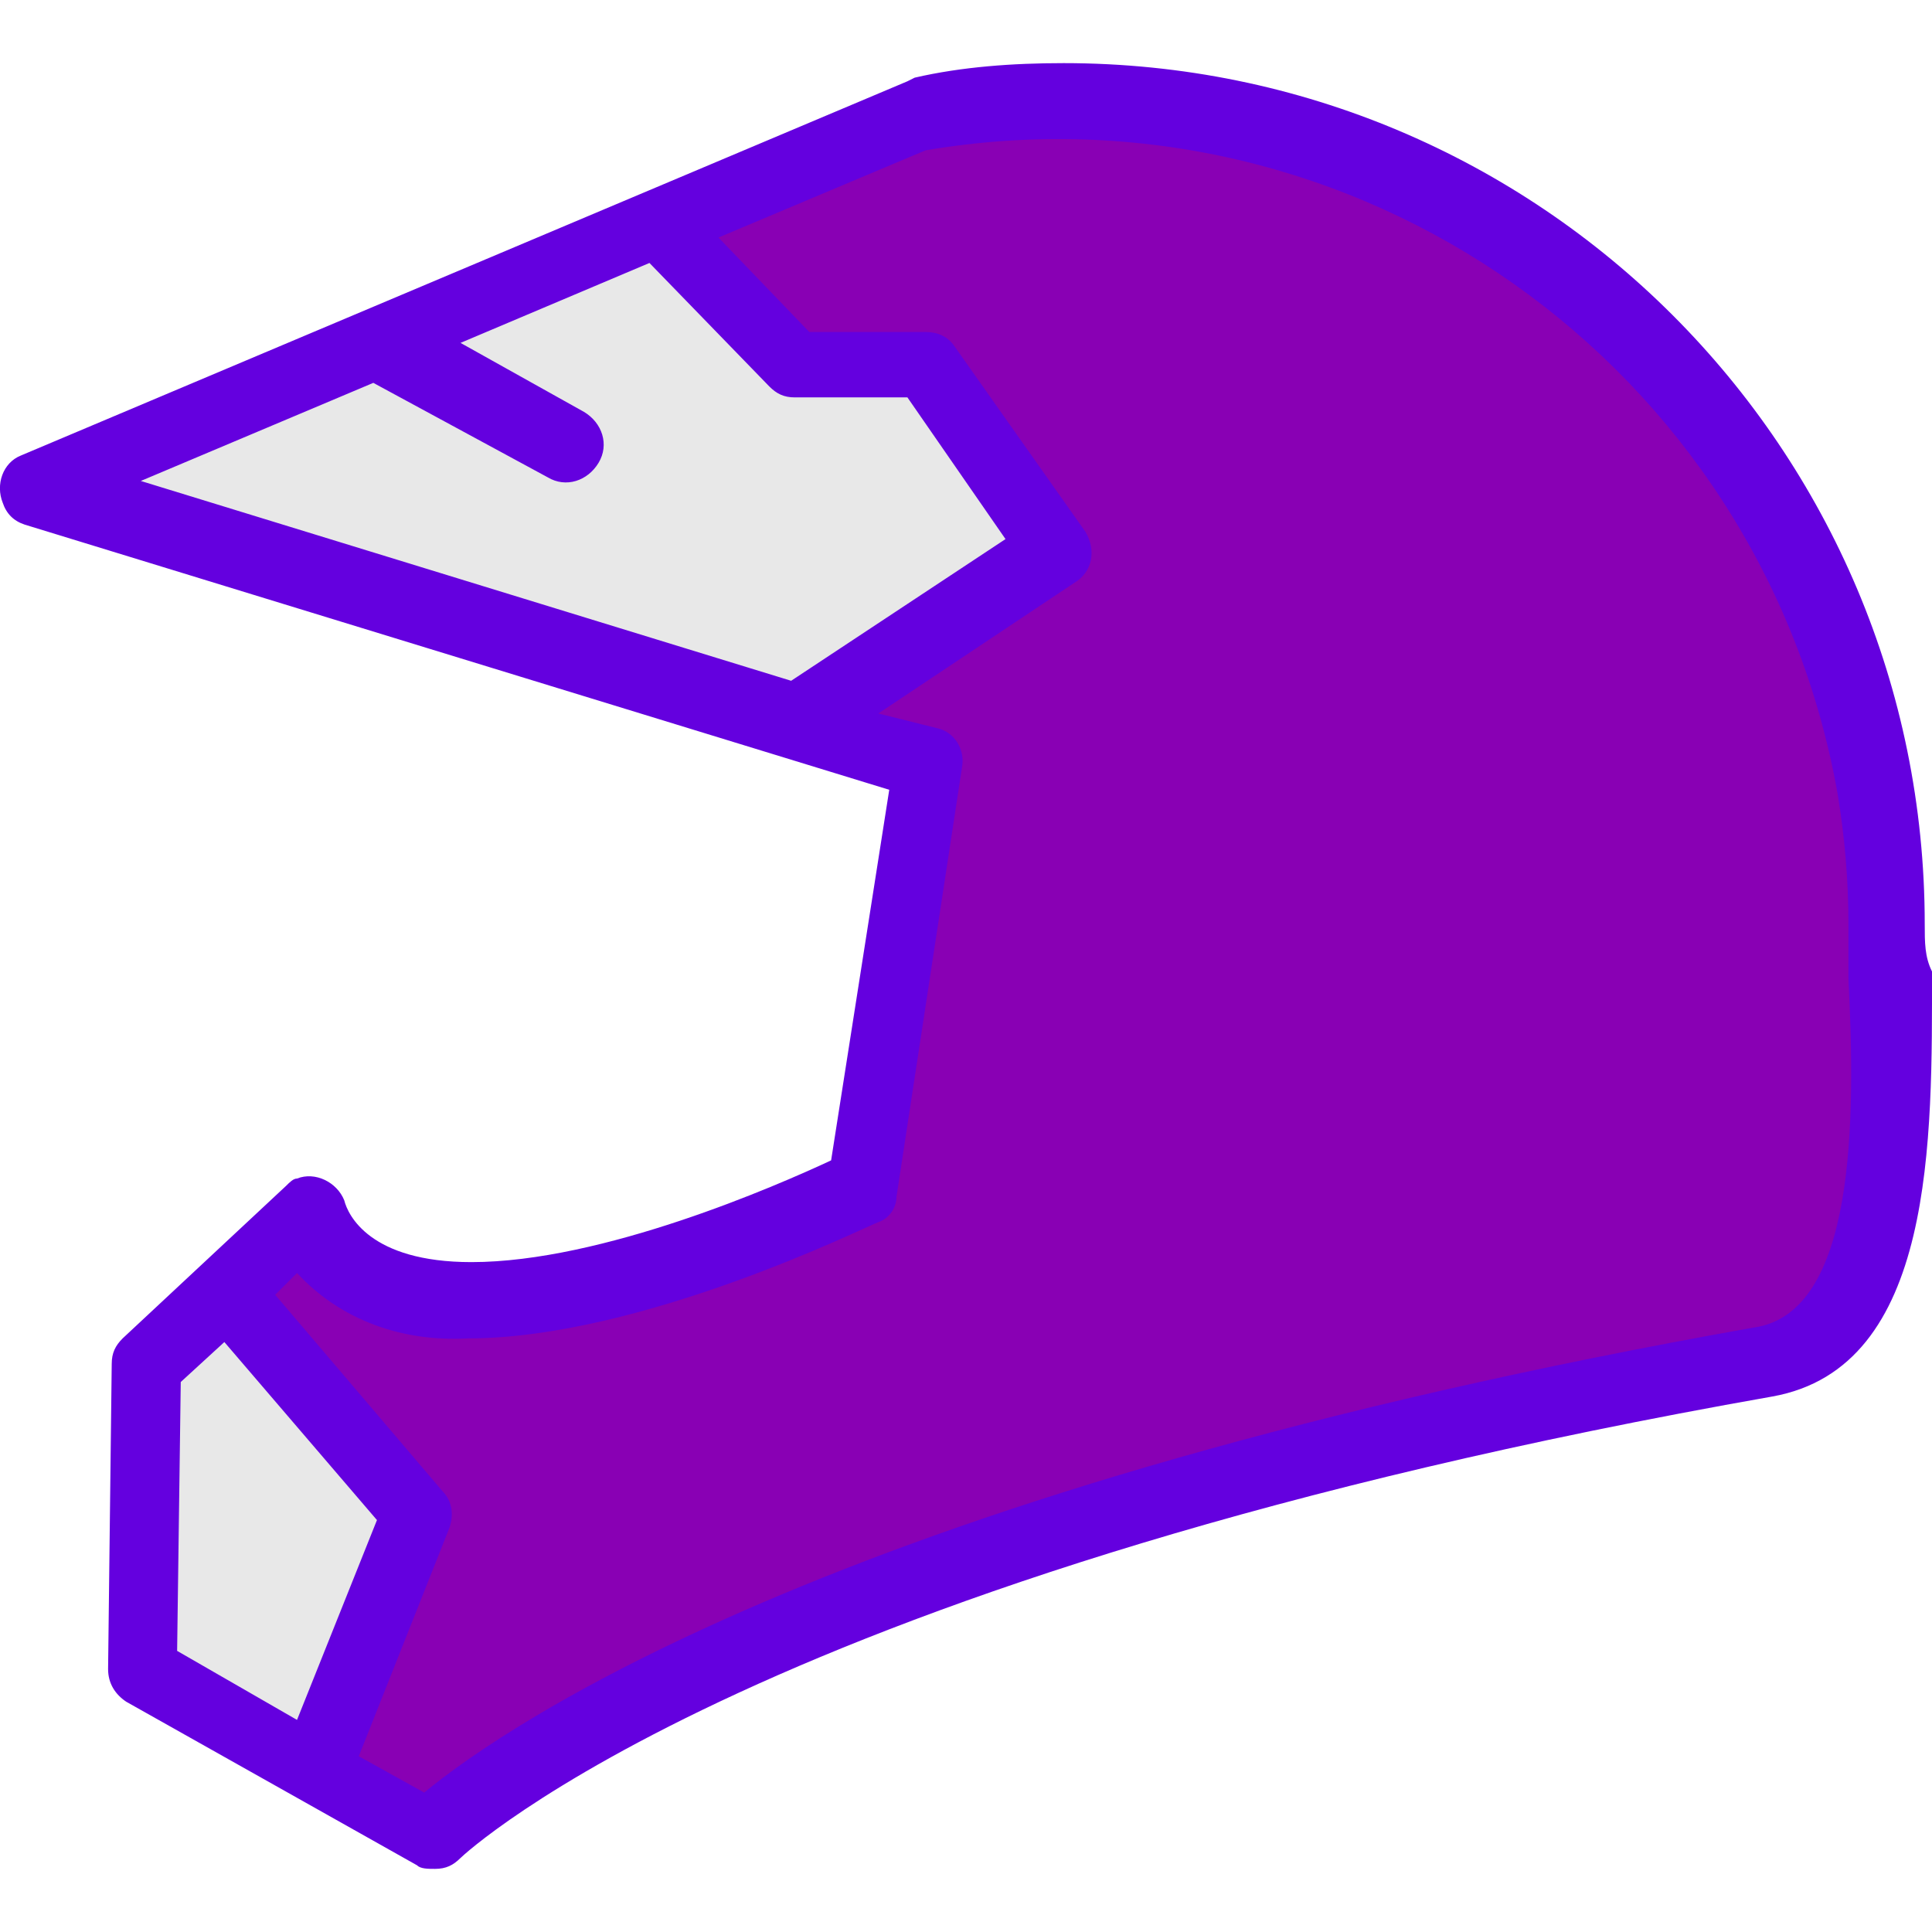
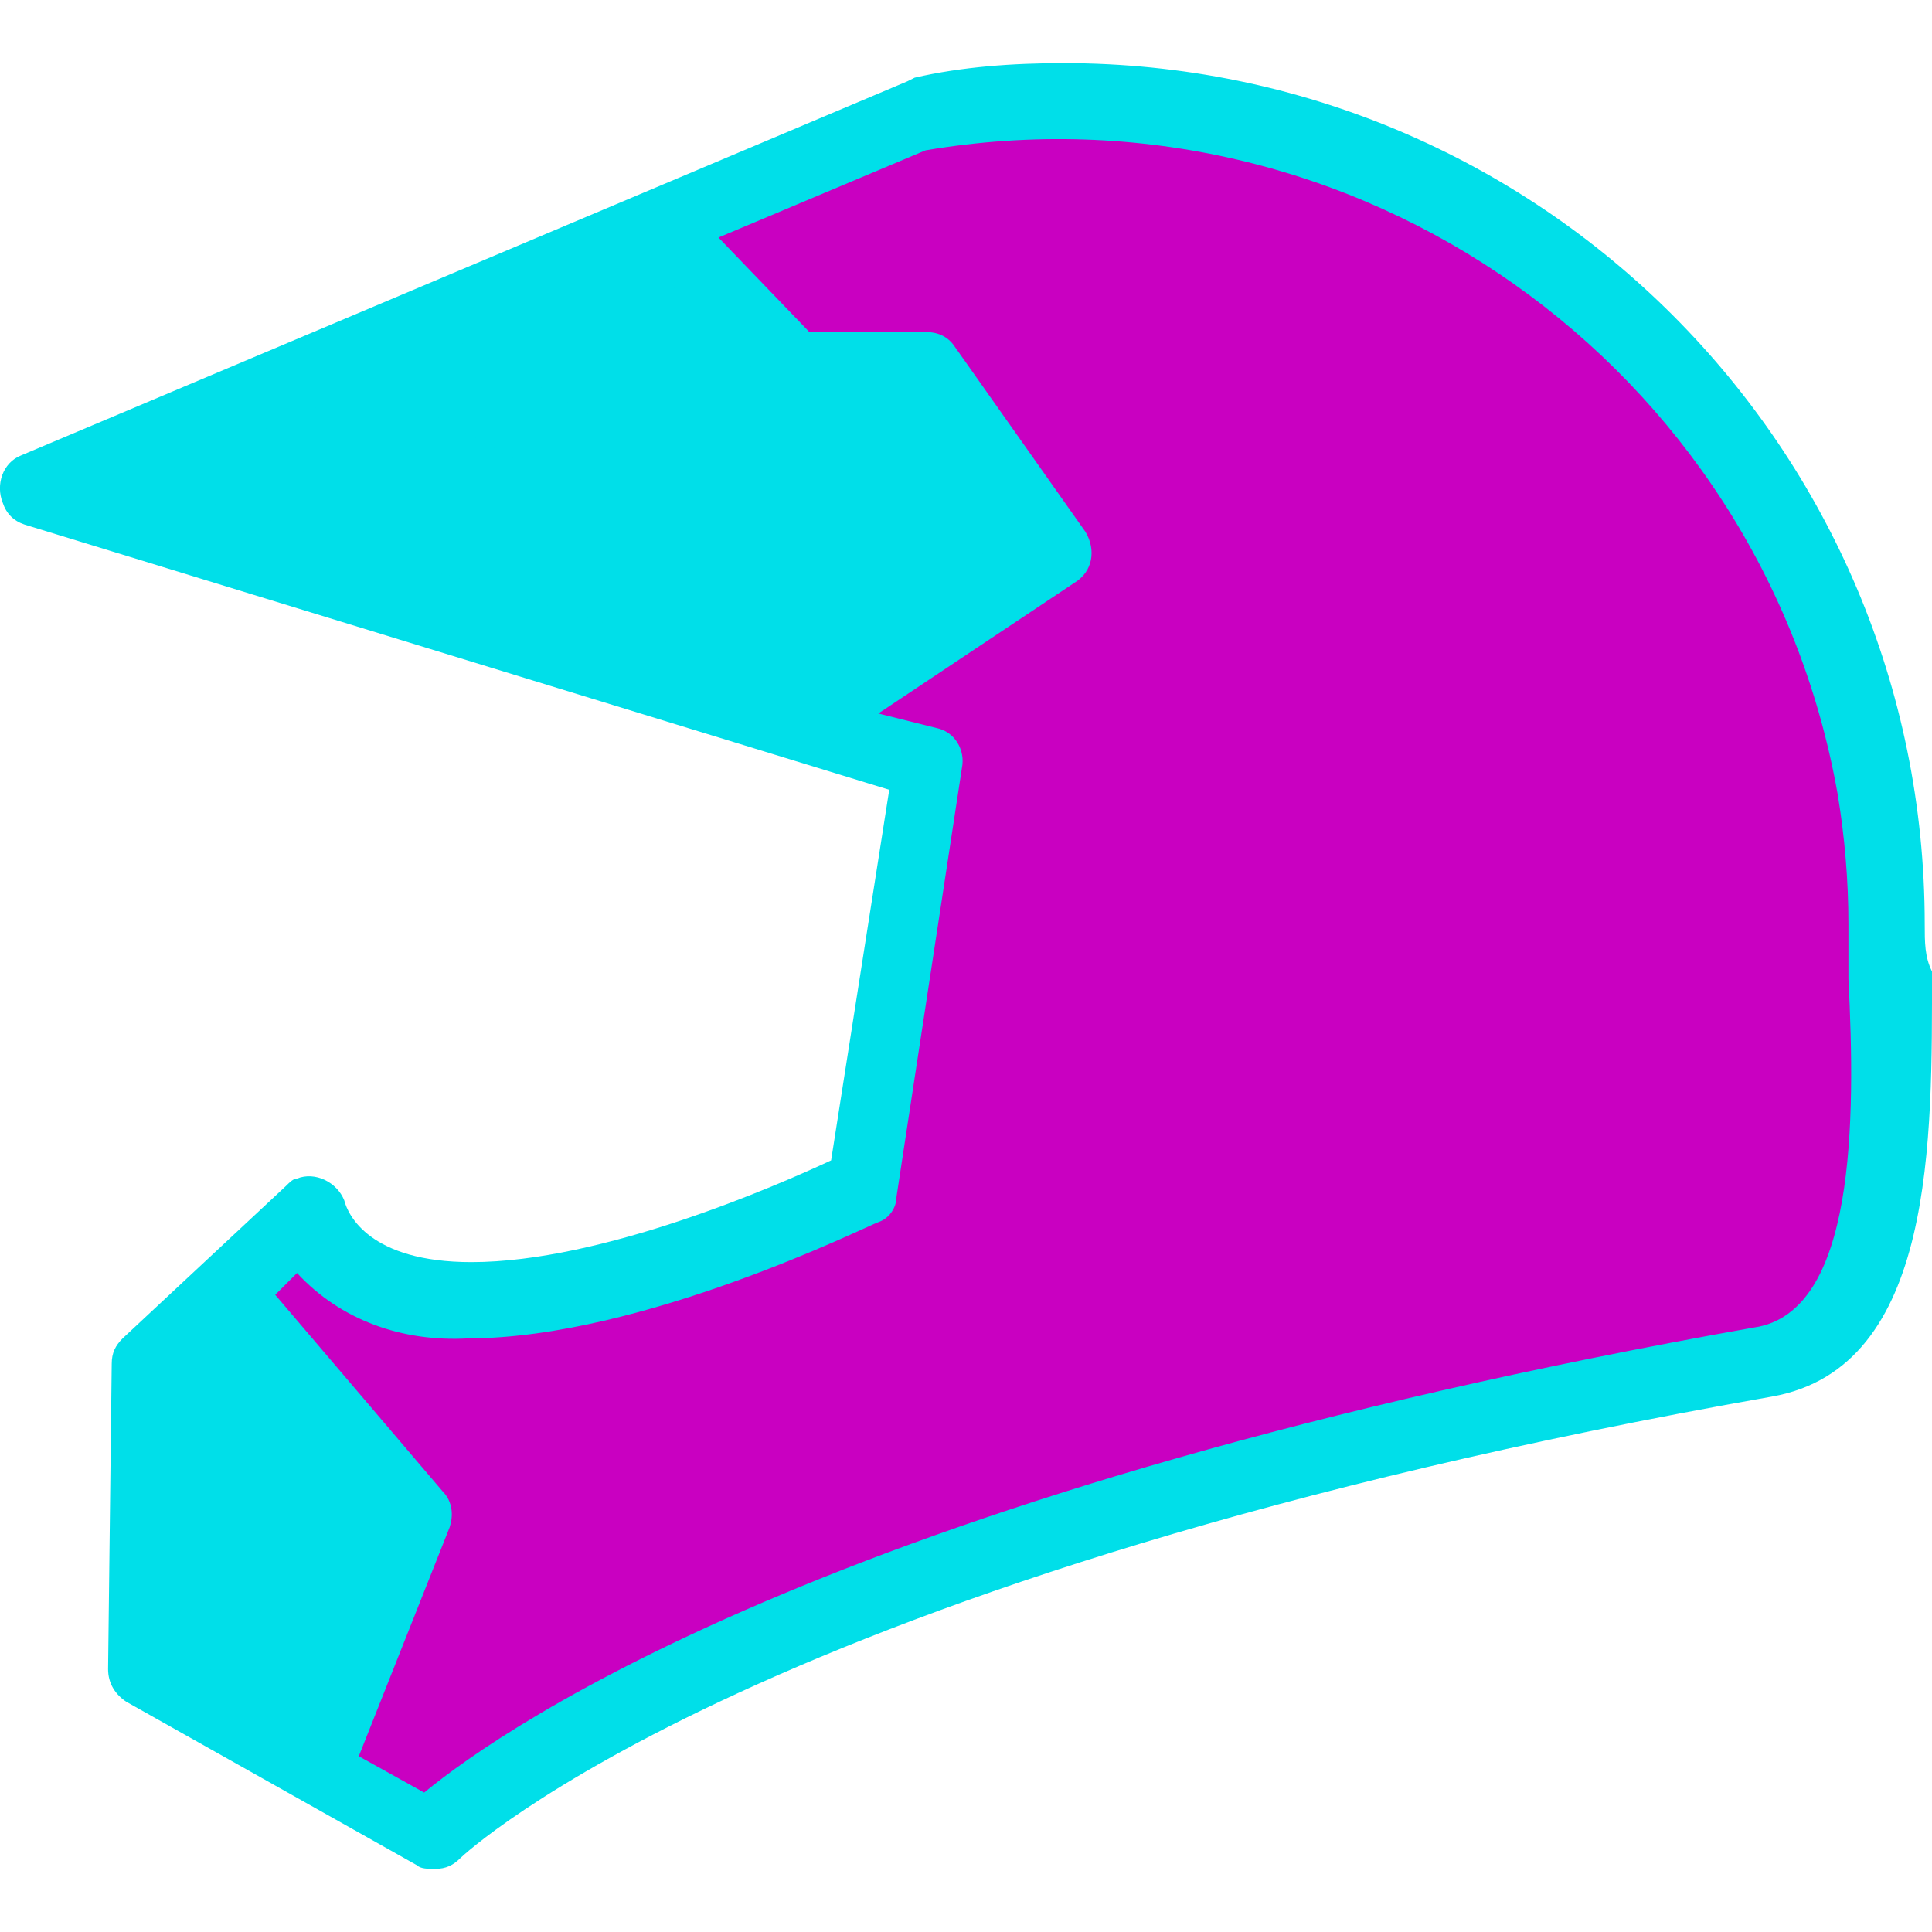
<svg xmlns="http://www.w3.org/2000/svg" version="1.1" id="Capa_1" x="0px" y="0px" viewBox="0 0 425.4 425.4" style="enable-background:new 0 0 425.4 425.4;" xml:space="preserve">
  <style type="text/css">
- 	.st0{fill:#E8E8E8;}
- 	.st1{fill:#8900B4;}
- 	.st2{fill:#6400DF;}
+ 	.st0{fill:#00DFE9;}
+ 	.st1{fill:#C900C1;}
</style>
  <polygon class="st0" points="203.8,80.3 175.8,80.3 144.6,49.1 83,75.5 83,75.5 7.8,107.5 175.8,159.5 232.6,121.1 " />
  <path class="st1" d="M69.4,389.9l22.4-56.8l-41.6-49.6L67,268.3l5.6,6.4c8,8,20,12,31.2,11.2c36,0,84.8-24,86.4-24.8l14.4-92.8  l-28.8-8.8l57.6-37.6l-28.8-40.8h-28.8l-30.4-31.2L203,25.1h0.8c98.4-16.8,192,49.6,209.6,148c1.6,9.6,2.4,20,2.4,30.4c0,4,0,8,0,12  c0,33.6,0.8,80-28,85.6c-196,34.4-270.4,84.8-288.8,100l-4,3.2L69.4,389.9z" />
  <polygon class="st0" points="31,368.3 31,300.3 49.4,283.5 91.8,333.1 69.4,389.9 " />
-   <path class="st2" d="M423.8,203.5c0-104.8-84.8-189.6-189.6-189.6c-11.2,0-22.4,0.8-32.8,3.2l-1.6,0.8L4.6,100.3  c-4,1.6-5.6,6.4-4,10.4c0.8,2.4,2.4,4,4.8,4.8l190.4,58.4L183,255.5c-12,5.6-50.4,22.4-79.2,22.4c-22.4,0-27.2-10.4-28-13.6  c-1.6-4-6.4-6.4-10.4-4.8c-0.8,0-1.6,0.8-2.4,1.6l-36,33.6c-1.6,1.6-2.4,3.2-2.4,5.6l-0.8,67.2c0,3.2,1.6,5.6,4,7.2l64,36  c0.8,0.8,2.4,0.8,4,0.8c2.4,0,4-0.8,5.6-2.4c0.8-0.8,66.4-62.4,288.8-101.6c36-6.4,35.2-56.8,35.2-93.6  C423.8,210.7,423.8,207.5,423.8,203.5z M31,105.9l51.2-21.6l38.4,20.8c4,2.4,8.8,0.8,11.2-3.2s0.8-8.8-3.2-11.2l-27.2-15.2L143,57.9  l26.4,27.2c1.6,1.6,3.2,2.4,5.6,2.4h24.8l21.6,31.2l-47.2,31.2L31,105.9z M39,363.5l0.8-59.2l9.6-8.8L83,334.7l-17.6,44L39,363.5z   M386.2,292.3c-198.4,35.2-274.4,87.2-292.8,102.4l-14.4-8l20-50.4c0.8-2.4,0.8-5.6-1.6-8l-36.8-43.2l4.8-4.8  c9.6,10.4,23.2,15.2,37.6,14.4c38.4,0,88-24.8,90.4-25.6c2.4-0.8,4-3.2,4-5.6l14.4-94.4c0.8-4-1.6-8-5.6-8.8l-12.8-3.2l43.2-28.8  c4-2.4,4.8-7.2,2.4-11.2l0,0l-28.8-40.8c-1.6-2.4-4-3.2-6.4-3.2h-25.6l-20-20.8l45.6-19.2c94.4-16,184,47.2,200.8,141.6  c1.6,9.6,2.4,19.2,2.4,28.8c0,4,0,8,0,12C408.6,246.7,408.6,289.1,386.2,292.3z" />
+   <path class="st0" d="M423.8,203.5c0-104.8-84.8-189.6-189.6-189.6c-11.2,0-22.4,0.8-32.8,3.2l-1.6,0.8L4.6,100.3  c-4,1.6-5.6,6.4-4,10.4c0.8,2.4,2.4,4,4.8,4.8l190.4,58.4L183,255.5c-12,5.6-50.4,22.4-79.2,22.4c-22.4,0-27.2-10.4-28-13.6  c-1.6-4-6.4-6.4-10.4-4.8c-0.8,0-1.6,0.8-2.4,1.6l-36,33.6c-1.6,1.6-2.4,3.2-2.4,5.6l-0.8,67.2c0,3.2,1.6,5.6,4,7.2l64,36  c0.8,0.8,2.4,0.8,4,0.8c2.4,0,4-0.8,5.6-2.4c0.8-0.8,66.4-62.4,288.8-101.6c36-6.4,35.2-56.8,35.2-93.6  C423.8,210.7,423.8,207.5,423.8,203.5z M31,105.9l51.2-21.6l38.4,20.8c4,2.4,8.8,0.8,11.2-3.2s0.8-8.8-3.2-11.2l-27.2-15.2L143,57.9  l26.4,27.2c1.6,1.6,3.2,2.4,5.6,2.4h24.8l21.6,31.2l-47.2,31.2L31,105.9z M39,363.5l0.8-59.2l9.6-8.8L83,334.7l-17.6,44L39,363.5z   M386.2,292.3c-198.4,35.2-274.4,87.2-292.8,102.4l-14.4-8l20-50.4c0.8-2.4,0.8-5.6-1.6-8l-36.8-43.2l4.8-4.8  c9.6,10.4,23.2,15.2,37.6,14.4c38.4,0,88-24.8,90.4-25.6c2.4-0.8,4-3.2,4-5.6l14.4-94.4c0.8-4-1.6-8-5.6-8.8l-12.8-3.2l43.2-28.8  c4-2.4,4.8-7.2,2.4-11.2l0,0l-28.8-40.8c-1.6-2.4-4-3.2-6.4-3.2h-25.6l-20-20.8l45.6-19.2c94.4-16,184,47.2,200.8,141.6  c1.6,9.6,2.4,19.2,2.4,28.8c0,4,0,8,0,12C408.6,246.7,408.6,289.1,386.2,292.3z" />
</svg>
